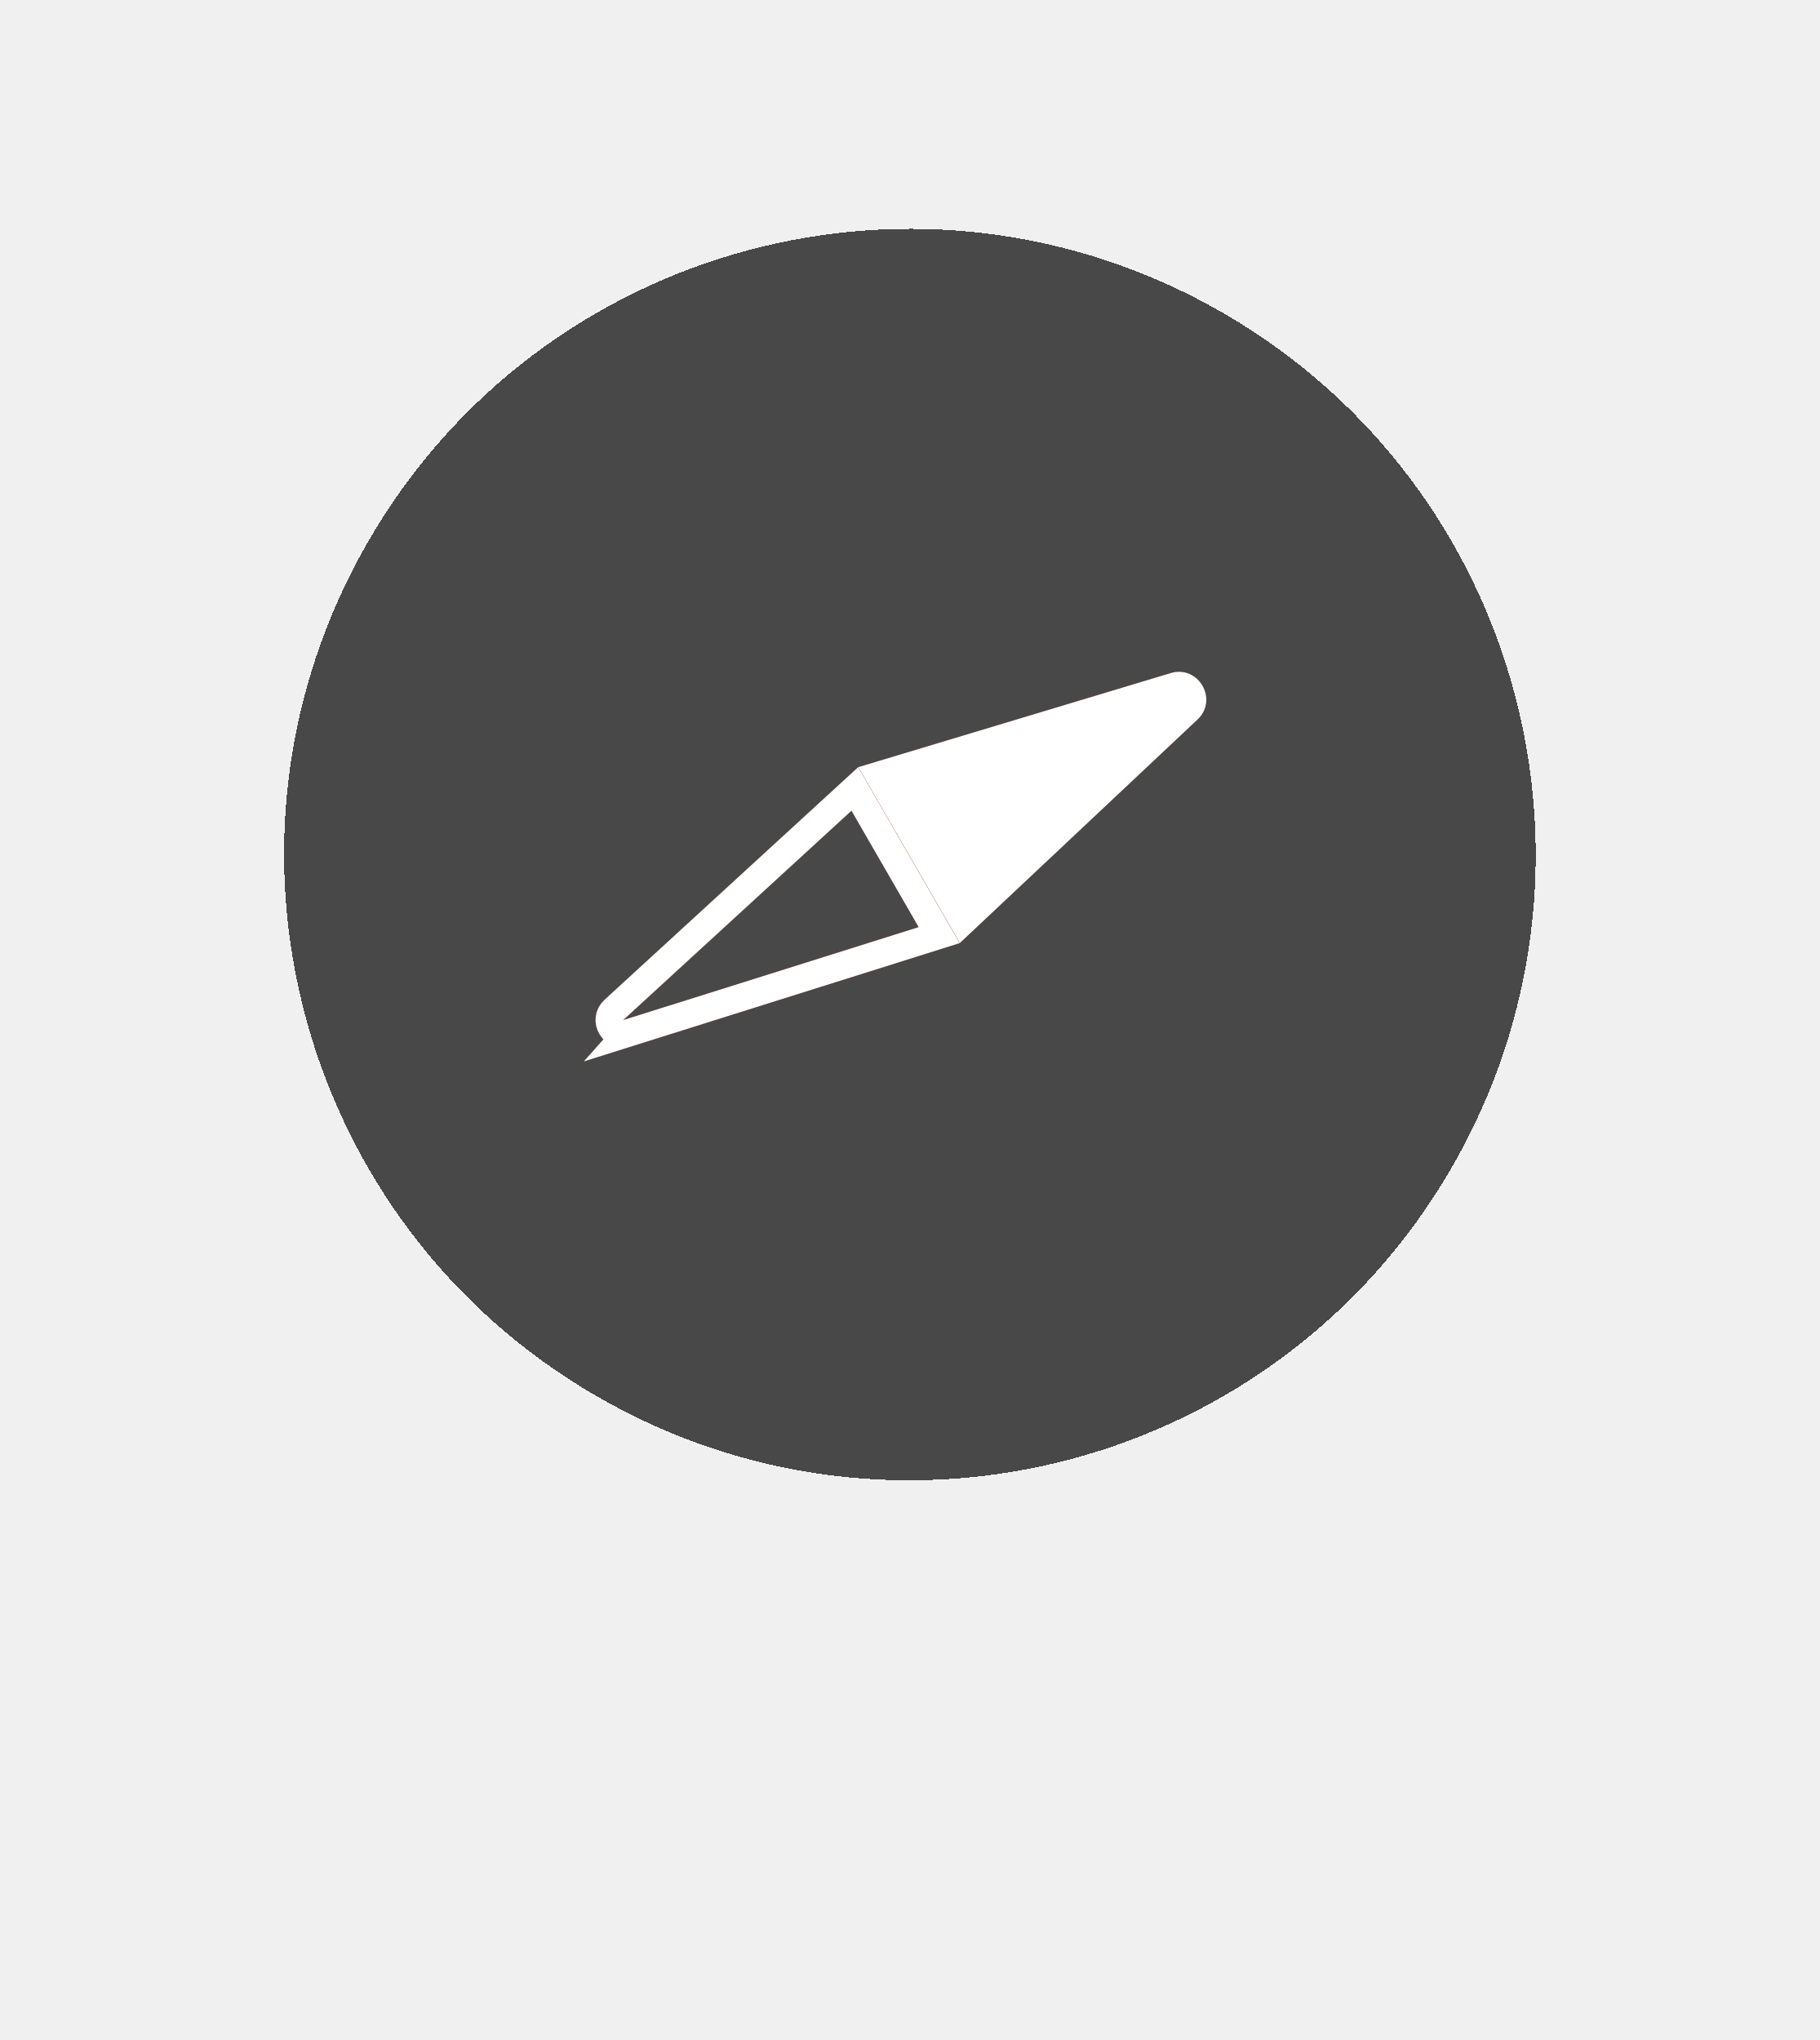
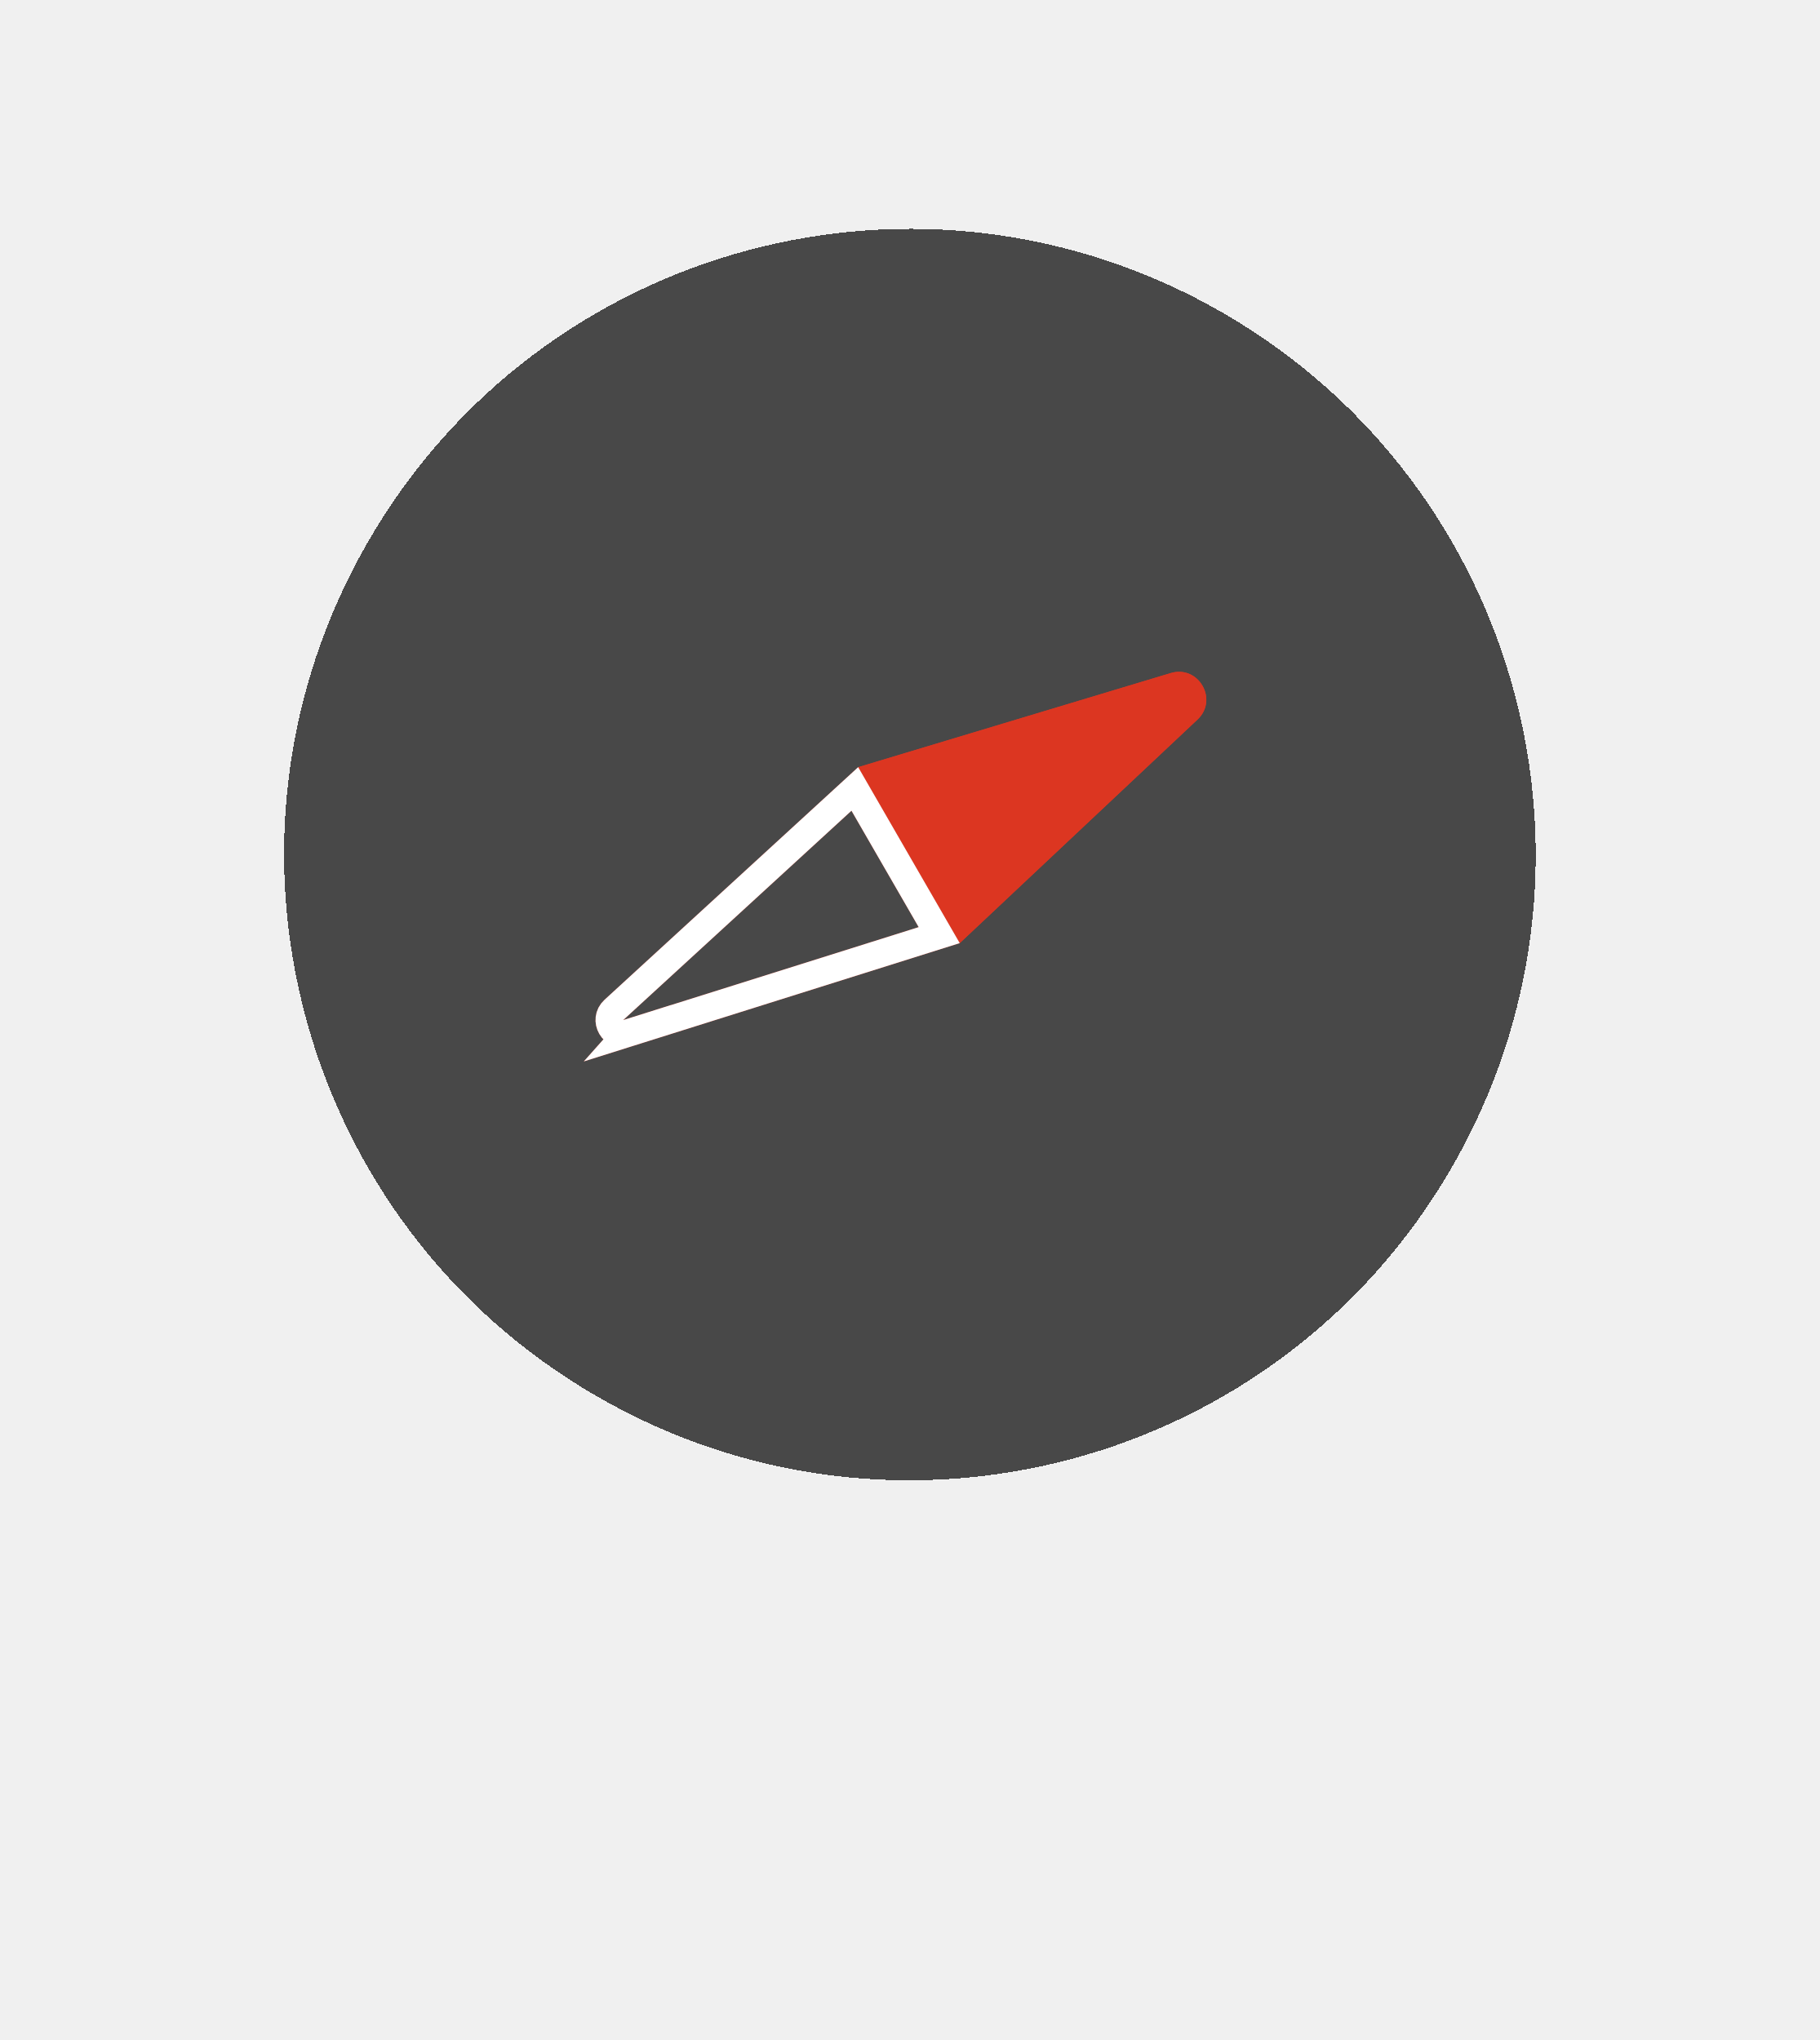
<svg xmlns="http://www.w3.org/2000/svg" width="66" height="74" fill="none">
  <g>
    <circle cx="33" cy="31" r="22.694" fill="#000" fill-opacity=".7" shape-rendering="crispEdges" transform="rotate(30 33.0003 31.0002)" />
  </g>
-   <path fill="#9C0F00" d="M42.457 24.416c1.011-.304 1.743.963.974 1.686l-8.622 8.108-3.684-6.381 11.333-3.413Z" />
-   <path fill="#fff" d="M42.457 24.416c1.011-.304 1.743.963.974 1.686l-8.622 8.108-3.684-6.381 11.333-3.413Z" />
-   <path stroke="#9C0F00" d="M22.751 37.481c-.51.161-.882-.484-.488-.846l8.74-8.017L32.533 31.27l1.53 2.651-11.313 3.561Z" />
+   <path fill="#DC3621" d="M42.457 24.416c1.011-.304 1.743.963.974 1.686l-8.622 8.108-3.684-6.381 11.333-3.413Z" />
+   <path fill="#DC3621" d="M42.457 24.416c1.011-.304 1.743.963.974 1.686l-8.622 8.108-3.684-6.381 11.333-3.413Z" />
+   <path stroke="#DC3621" d="M22.751 37.481c-.51.161-.882-.484-.488-.846l8.74-8.017L32.533 31.27l1.53 2.651-11.313 3.561Z" />
  <path stroke="#fff" d="M22.751 37.481c-.51.161-.882-.484-.488-.846l8.74-8.017L32.533 31.27l1.53 2.651-11.313 3.561Z" />
</svg>
